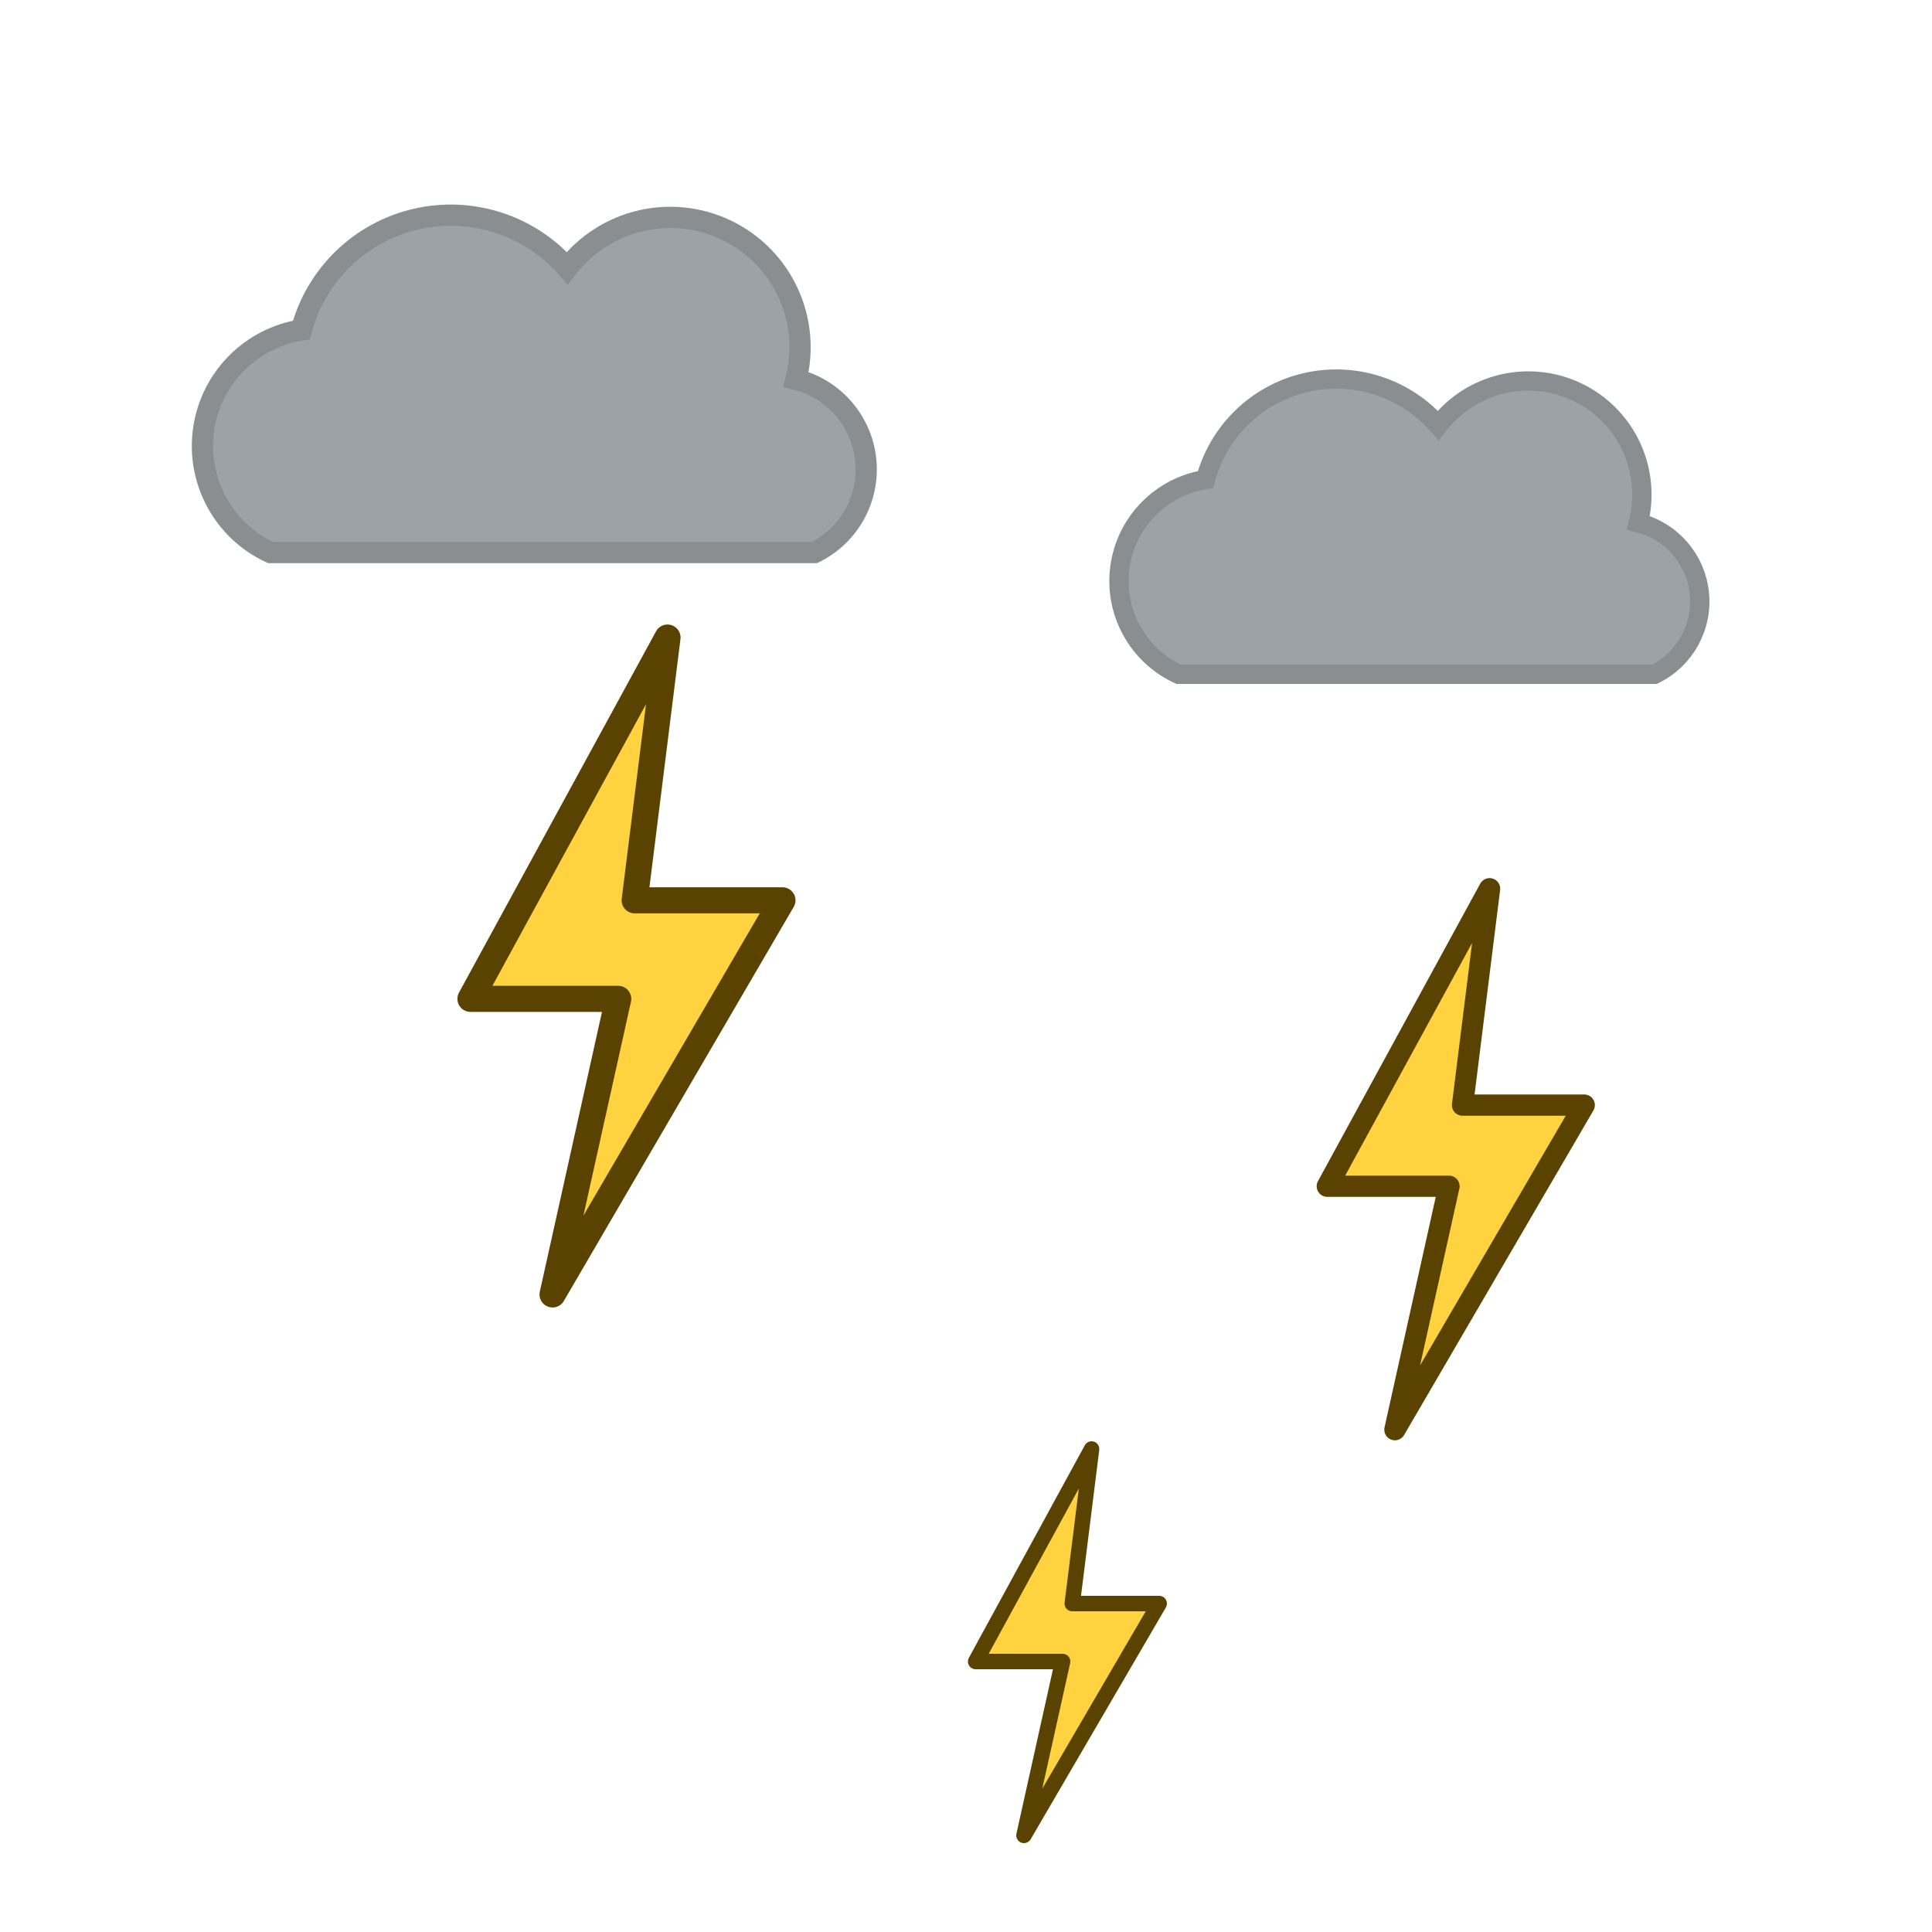
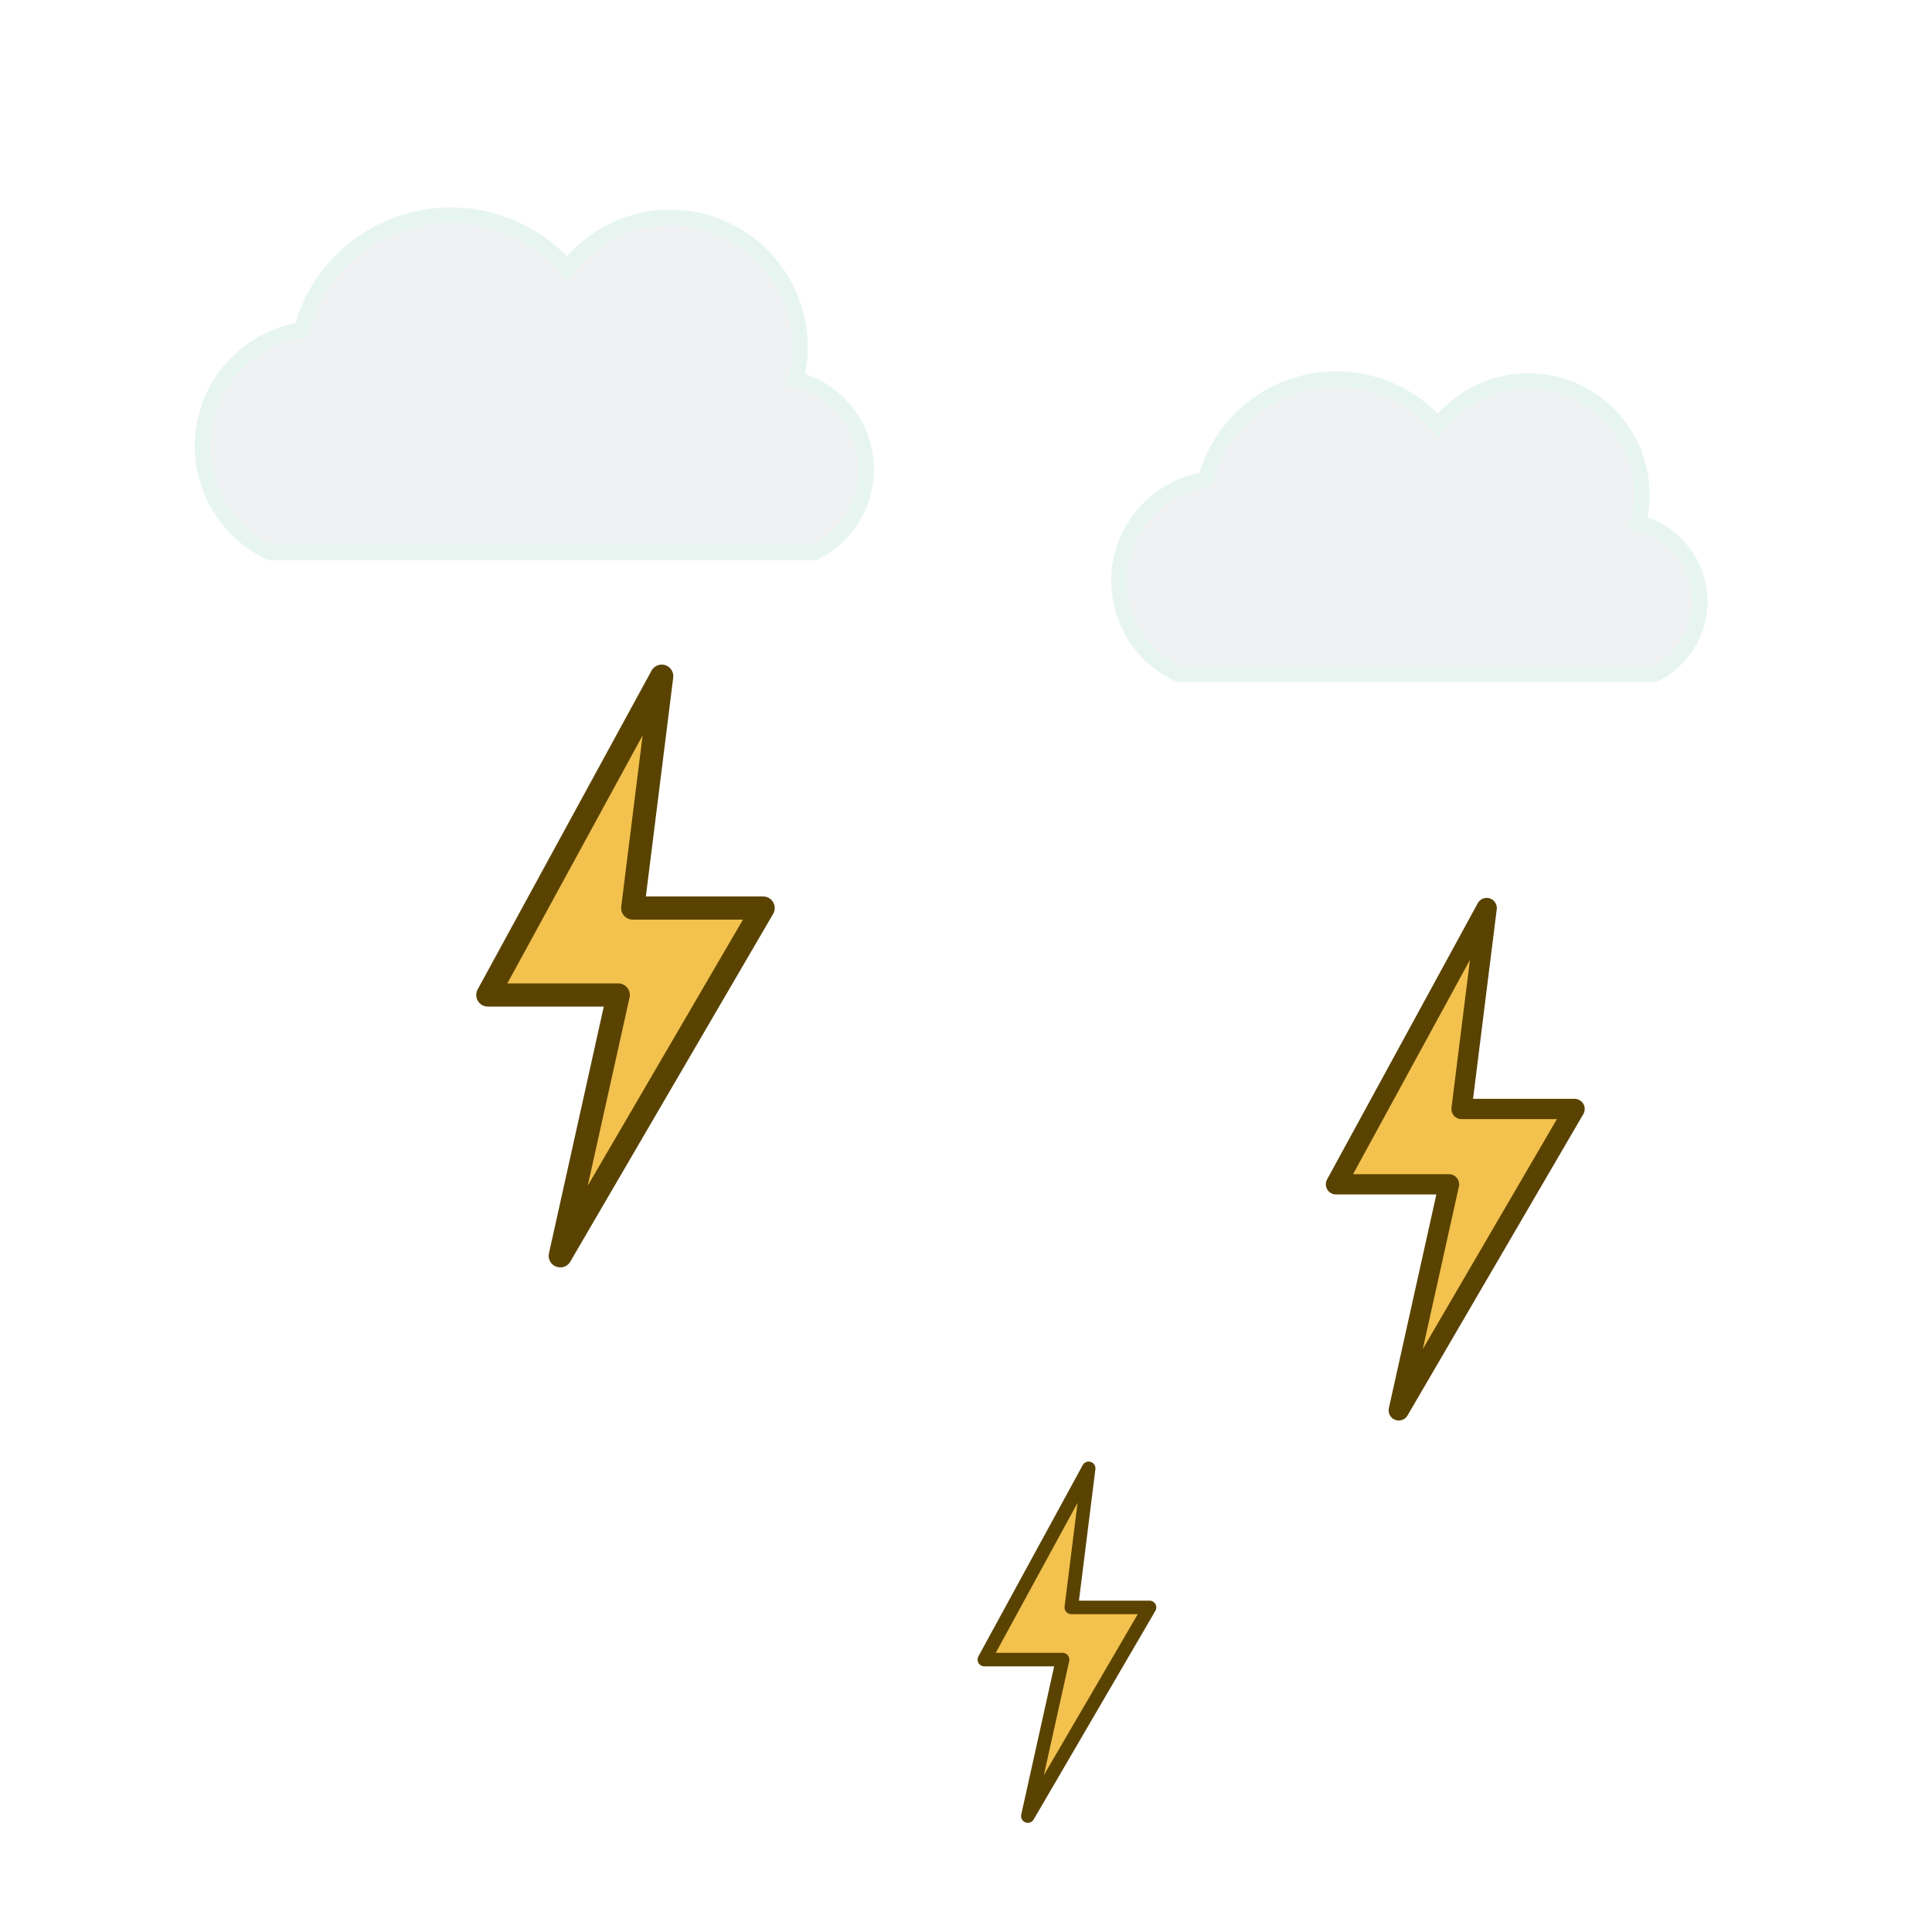
<svg xmlns="http://www.w3.org/2000/svg" viewBox="0 0 200 200" width="400" height="400">
-   <path d="M28 57.2a12.16 12.16 0 0 1 3.2-23.04a16.0 16.0 0 0 1 27.52-6.4a13.44 13.44 0 0 1 23.68 11.52a9.6 9.6 0 0 1 1.92 17.92z" fill="#4c565d" stroke="#2b3237" stroke-width="2.2" opacity="0.55" />
-   <path d="M122 69.8a10.64 10.64 0 0 1 2.8-20.16a14.0 14.0 0 0 1 24.08-5.6a11.76 11.76 0 0 1 20.72 10.08a8.4 8.4 0 0 1 1.68 15.68z" fill="#4c565d" stroke="#2b3237" stroke-width="2.0" opacity="0.55" />
-   <path d="M69.1 66L48.7 103.4H64L57.2 134L81.0 93.2H65.7z" fill="#ffd23f" stroke="#5a4300" stroke-width="2.7" stroke-linejoin="round" />
-   <path d="M154.2 92L137.4 122.8H150L144.4 148L164.0 114.4H151.4z" fill="#ffd23f" stroke="#5a4300" stroke-width="2.2" stroke-linejoin="round" />
-   <path d="M113.0 150L101.0 172.0H110L106.0 190L120.0 166.0H111.0z" fill="#ffd23f" stroke="#5a4300" stroke-width="1.6" stroke-linejoin="round" />
+   <path d="M28 57.2a12.16 12.16 0 0 1 3.2-23.04a16.0 16.0 0 0 1 27.52-6.4a13.44 13.44 0 0 1 23.68 11.52a9.6 9.6 0 0 1 1.92 17.92z" fill="#7d8a92" fill-opacity=".2" stroke="#d7eee6" stroke-width="1.6" opacity=".6" />
+   <path d="M122 69.8a10.64 10.64 0 0 1 2.8-20.16a14.0 14.0 0 0 1 24.08-5.6a11.76 11.76 0 0 1 20.72 10.08a8.4 8.4 0 0 1 1.68 15.68z" fill="#7d8a92" fill-opacity=".2" stroke="#d7eee6" stroke-width="1.6" opacity=".6" />
+   <path d="M68.5 70L50.5 103.0H64L58.0 130L79.0 94.0H65.5z" fill="#f2c14e" stroke="#5a4300" stroke-width="2.4" stroke-linejoin="round" />
+   <path d="M153.9 94L138.3 122.6H150L144.8 146L163.0 114.8H151.3z" fill="#f2c14e" stroke="#5a4300" stroke-width="2.1" stroke-linejoin="round" />
+   <path d="M112.7 152L101.9 171.8H110L106.4 188L119.0 166.4H110.9z" fill="#f2c14e" stroke="#5a4300" stroke-width="1.4" stroke-linejoin="round" />
</svg>
